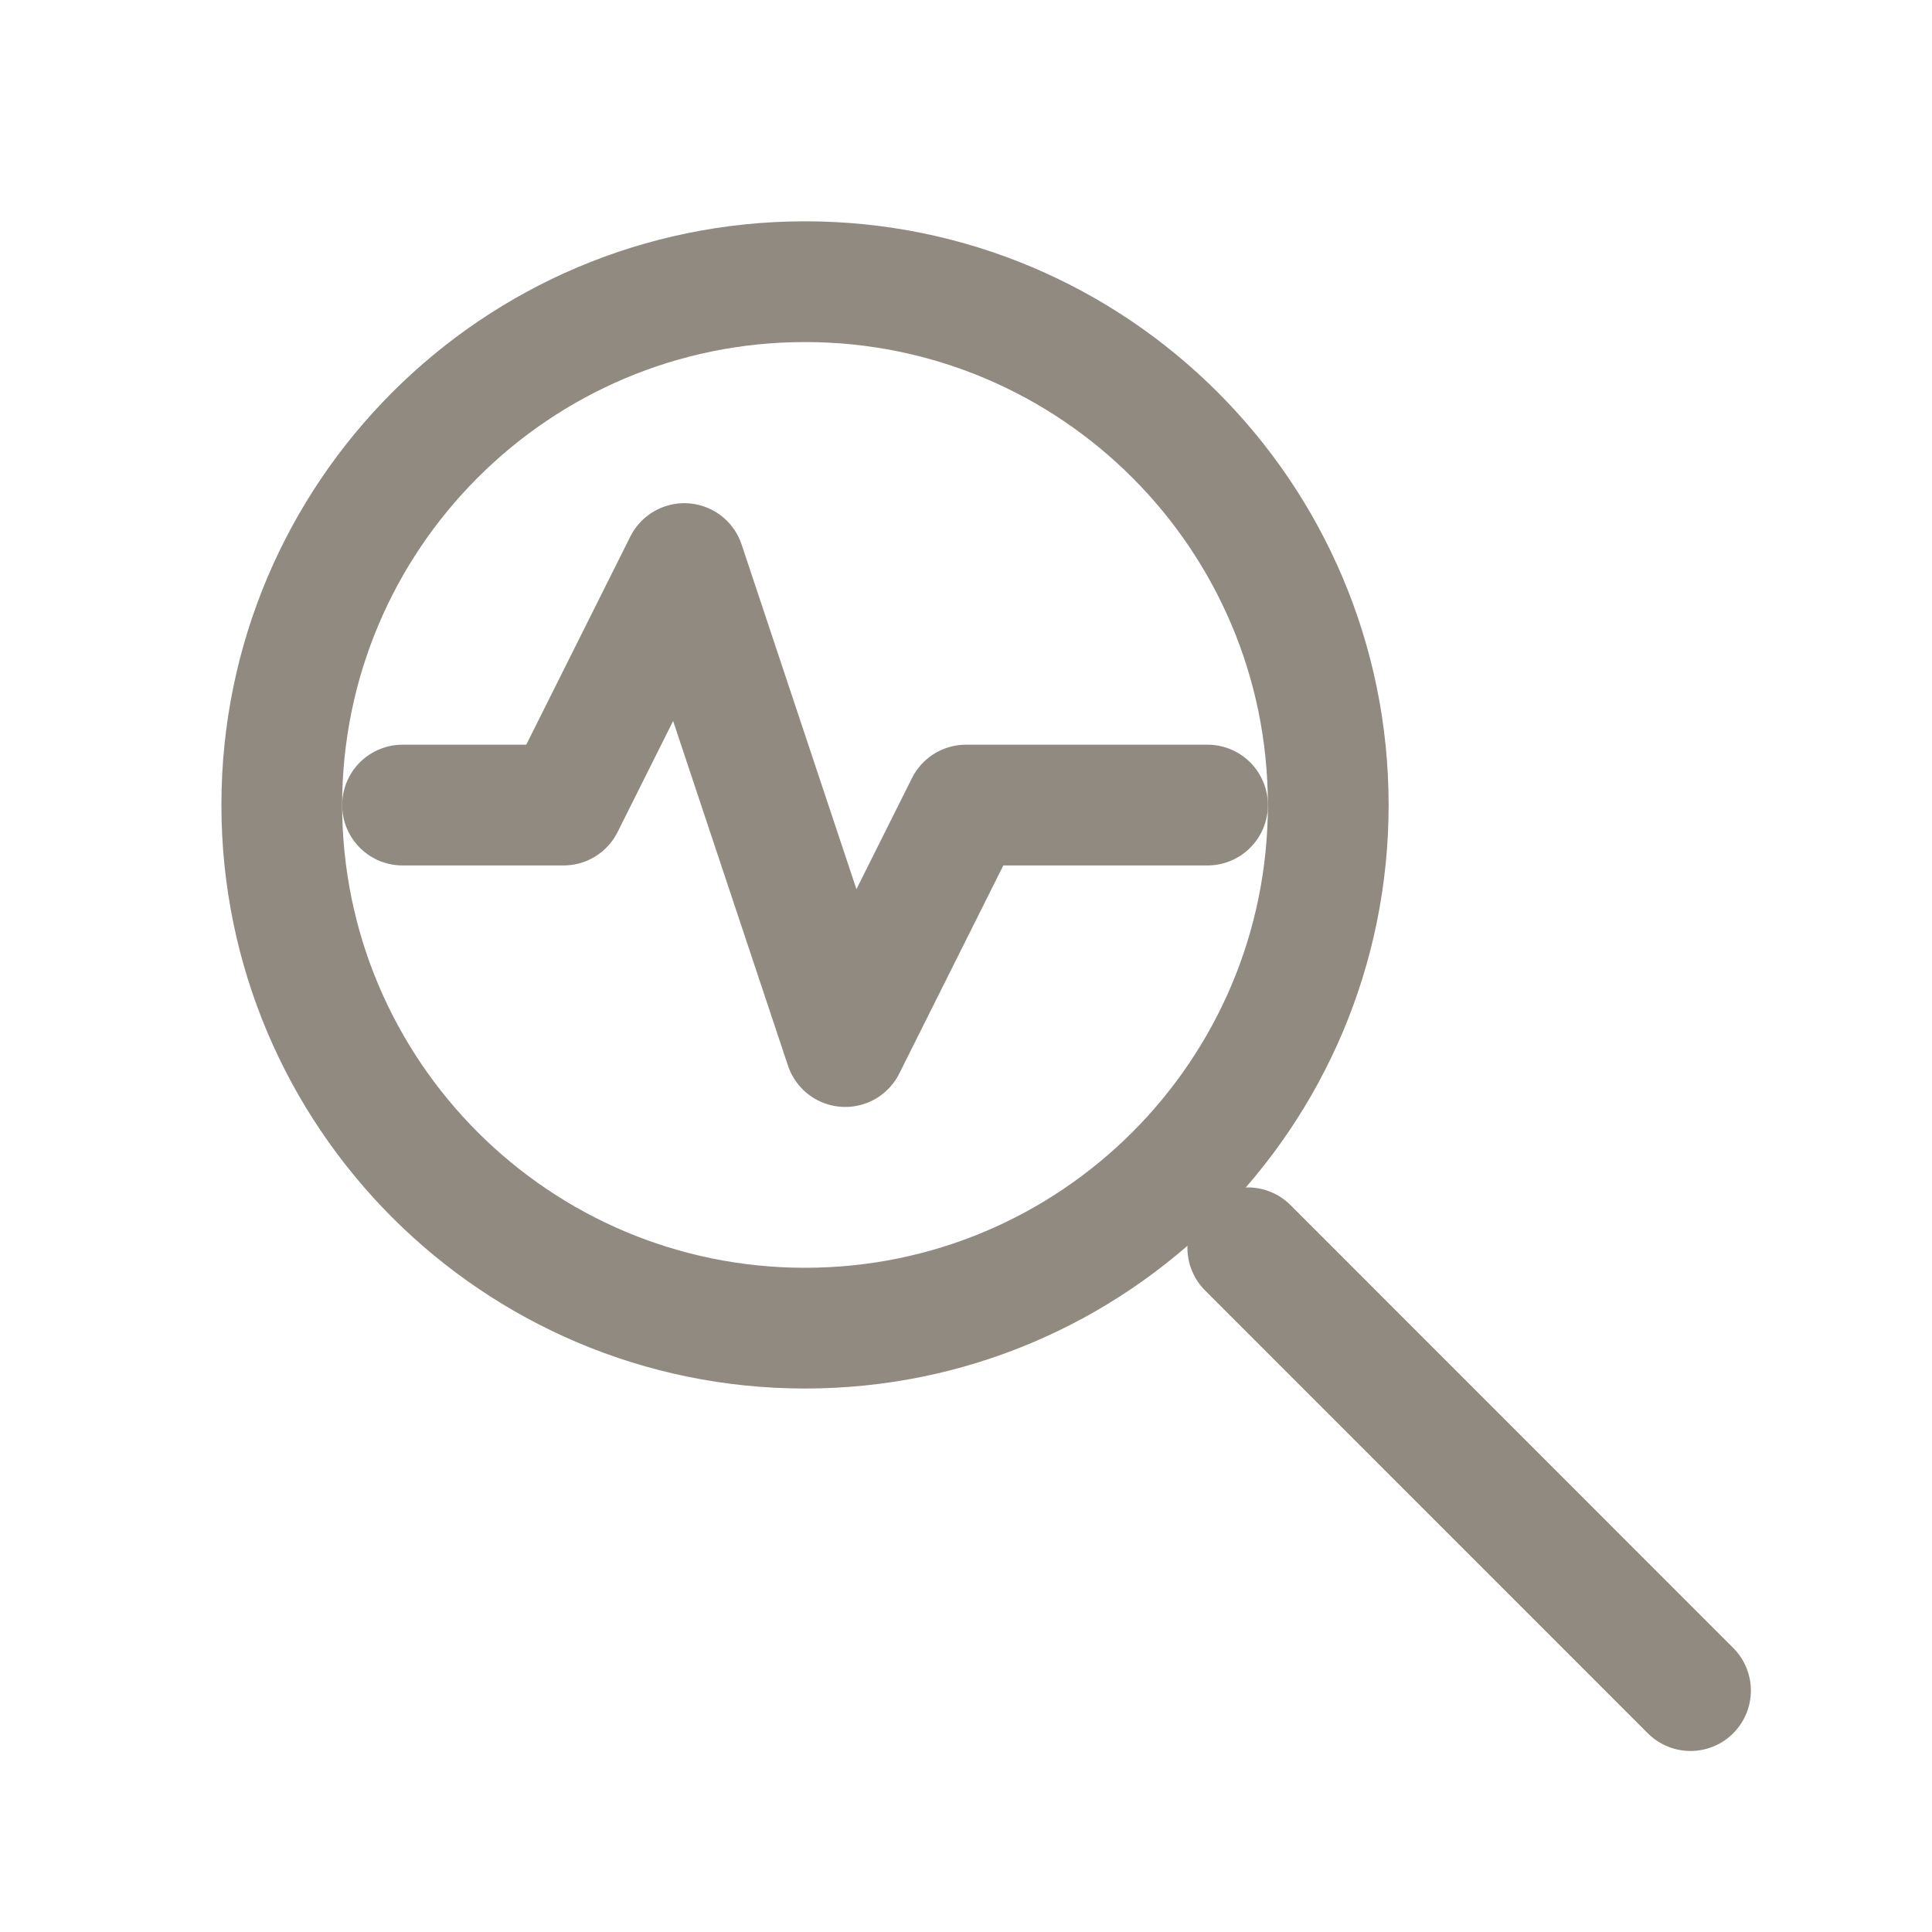
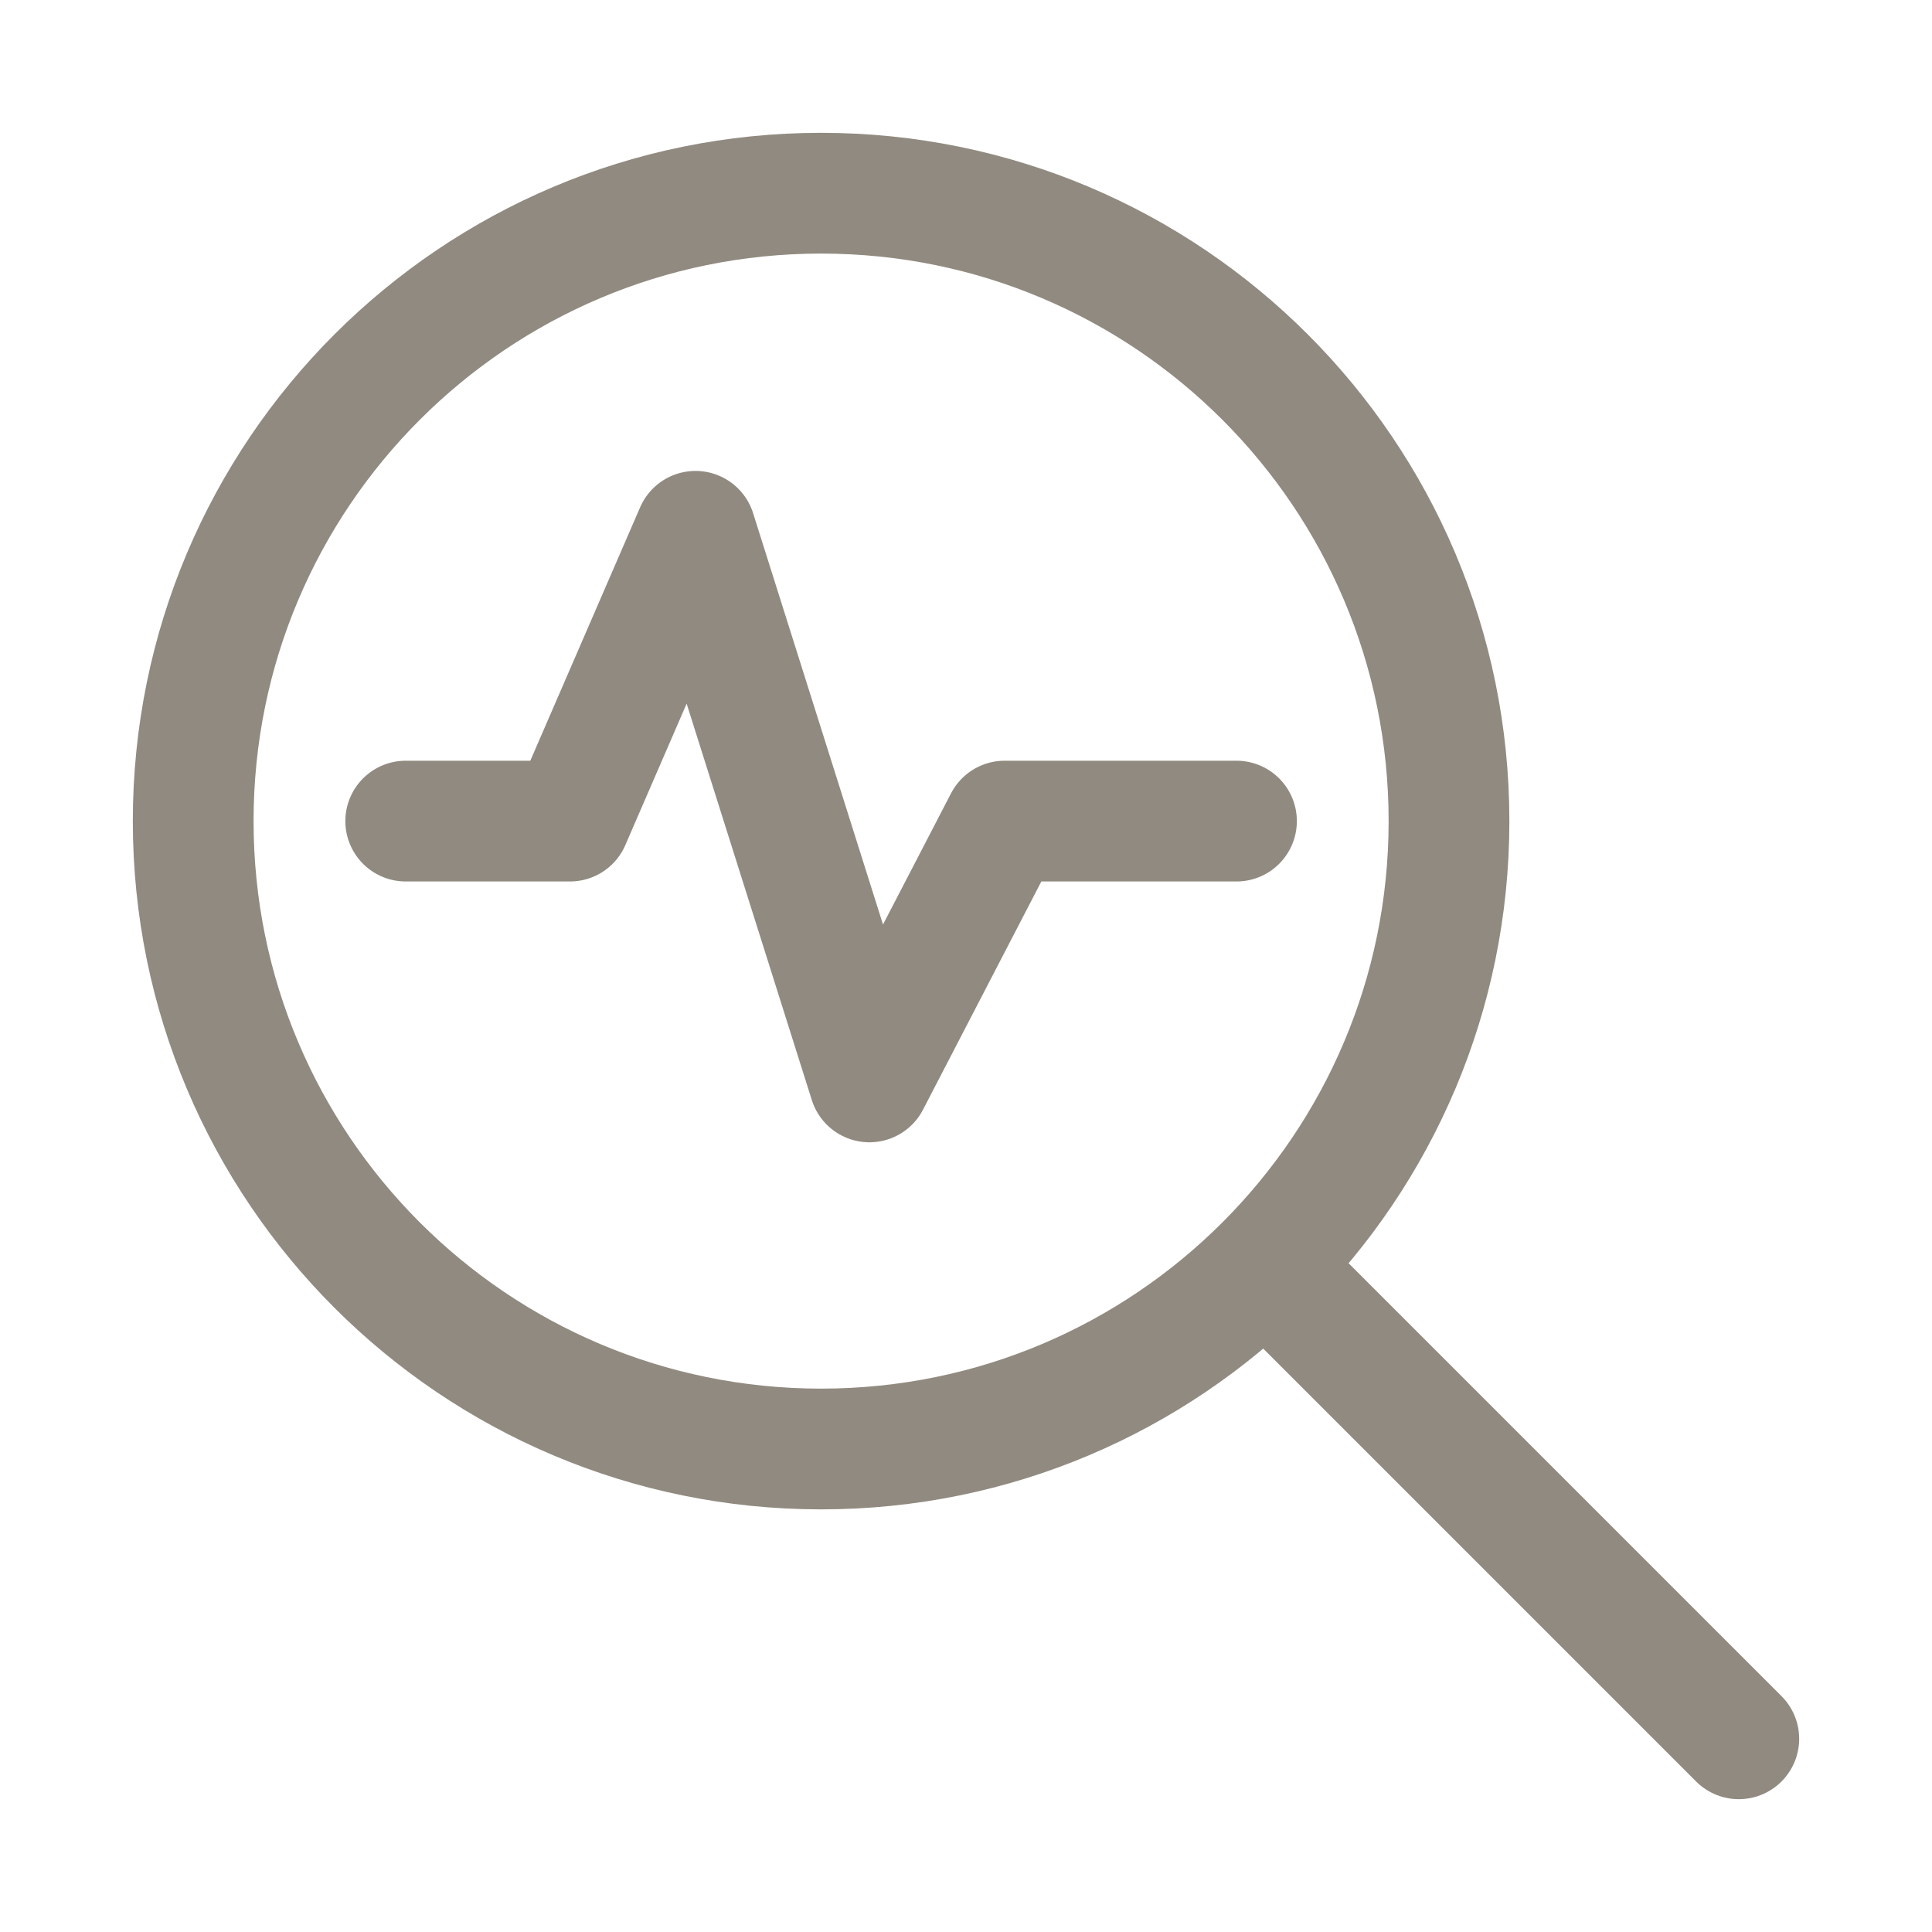
<svg xmlns="http://www.w3.org/2000/svg" width="20" height="20" viewBox="0 0 20 20" fill="none">
-   <path d="M8.334 13.749C11.325 13.749 13.75 11.324 13.75 8.333C13.75 5.341 11.325 2.916 8.334 2.916C5.342 2.916 2.917 5.341 2.917 8.333C2.917 11.324 5.342 13.749 8.334 13.749Z" stroke="#918A80" stroke-width="1.25" stroke-linecap="round" stroke-linejoin="round" />
-   <path d="M4.167 8.334H5.834L7.084 5.834L8.75 10.834L10 8.334H12.5M12.917 12.917L17.5 17.501" stroke="#918A80" stroke-width="1.25" stroke-linecap="round" stroke-linejoin="round" />
+   <path d="M15 8.5C15 12.09 12.09 15 8.5 15C4.91 15 2 12.09 2 8.5C2 4.91 4.91 2 8.5 2C12.09 2 15 4.91 15 8.5Z" stroke="#918A80" stroke-width="1.25" stroke-linecap="round" stroke-linejoin="round" />
+   <path d="M4.2 8.5H5.9L7.2 5.5L9 11.2L10.4 8.5H12.8M13.1 13.1L18 18" stroke="#918A80" stroke-width="1.25" stroke-linecap="round" stroke-linejoin="round" />
</svg>
